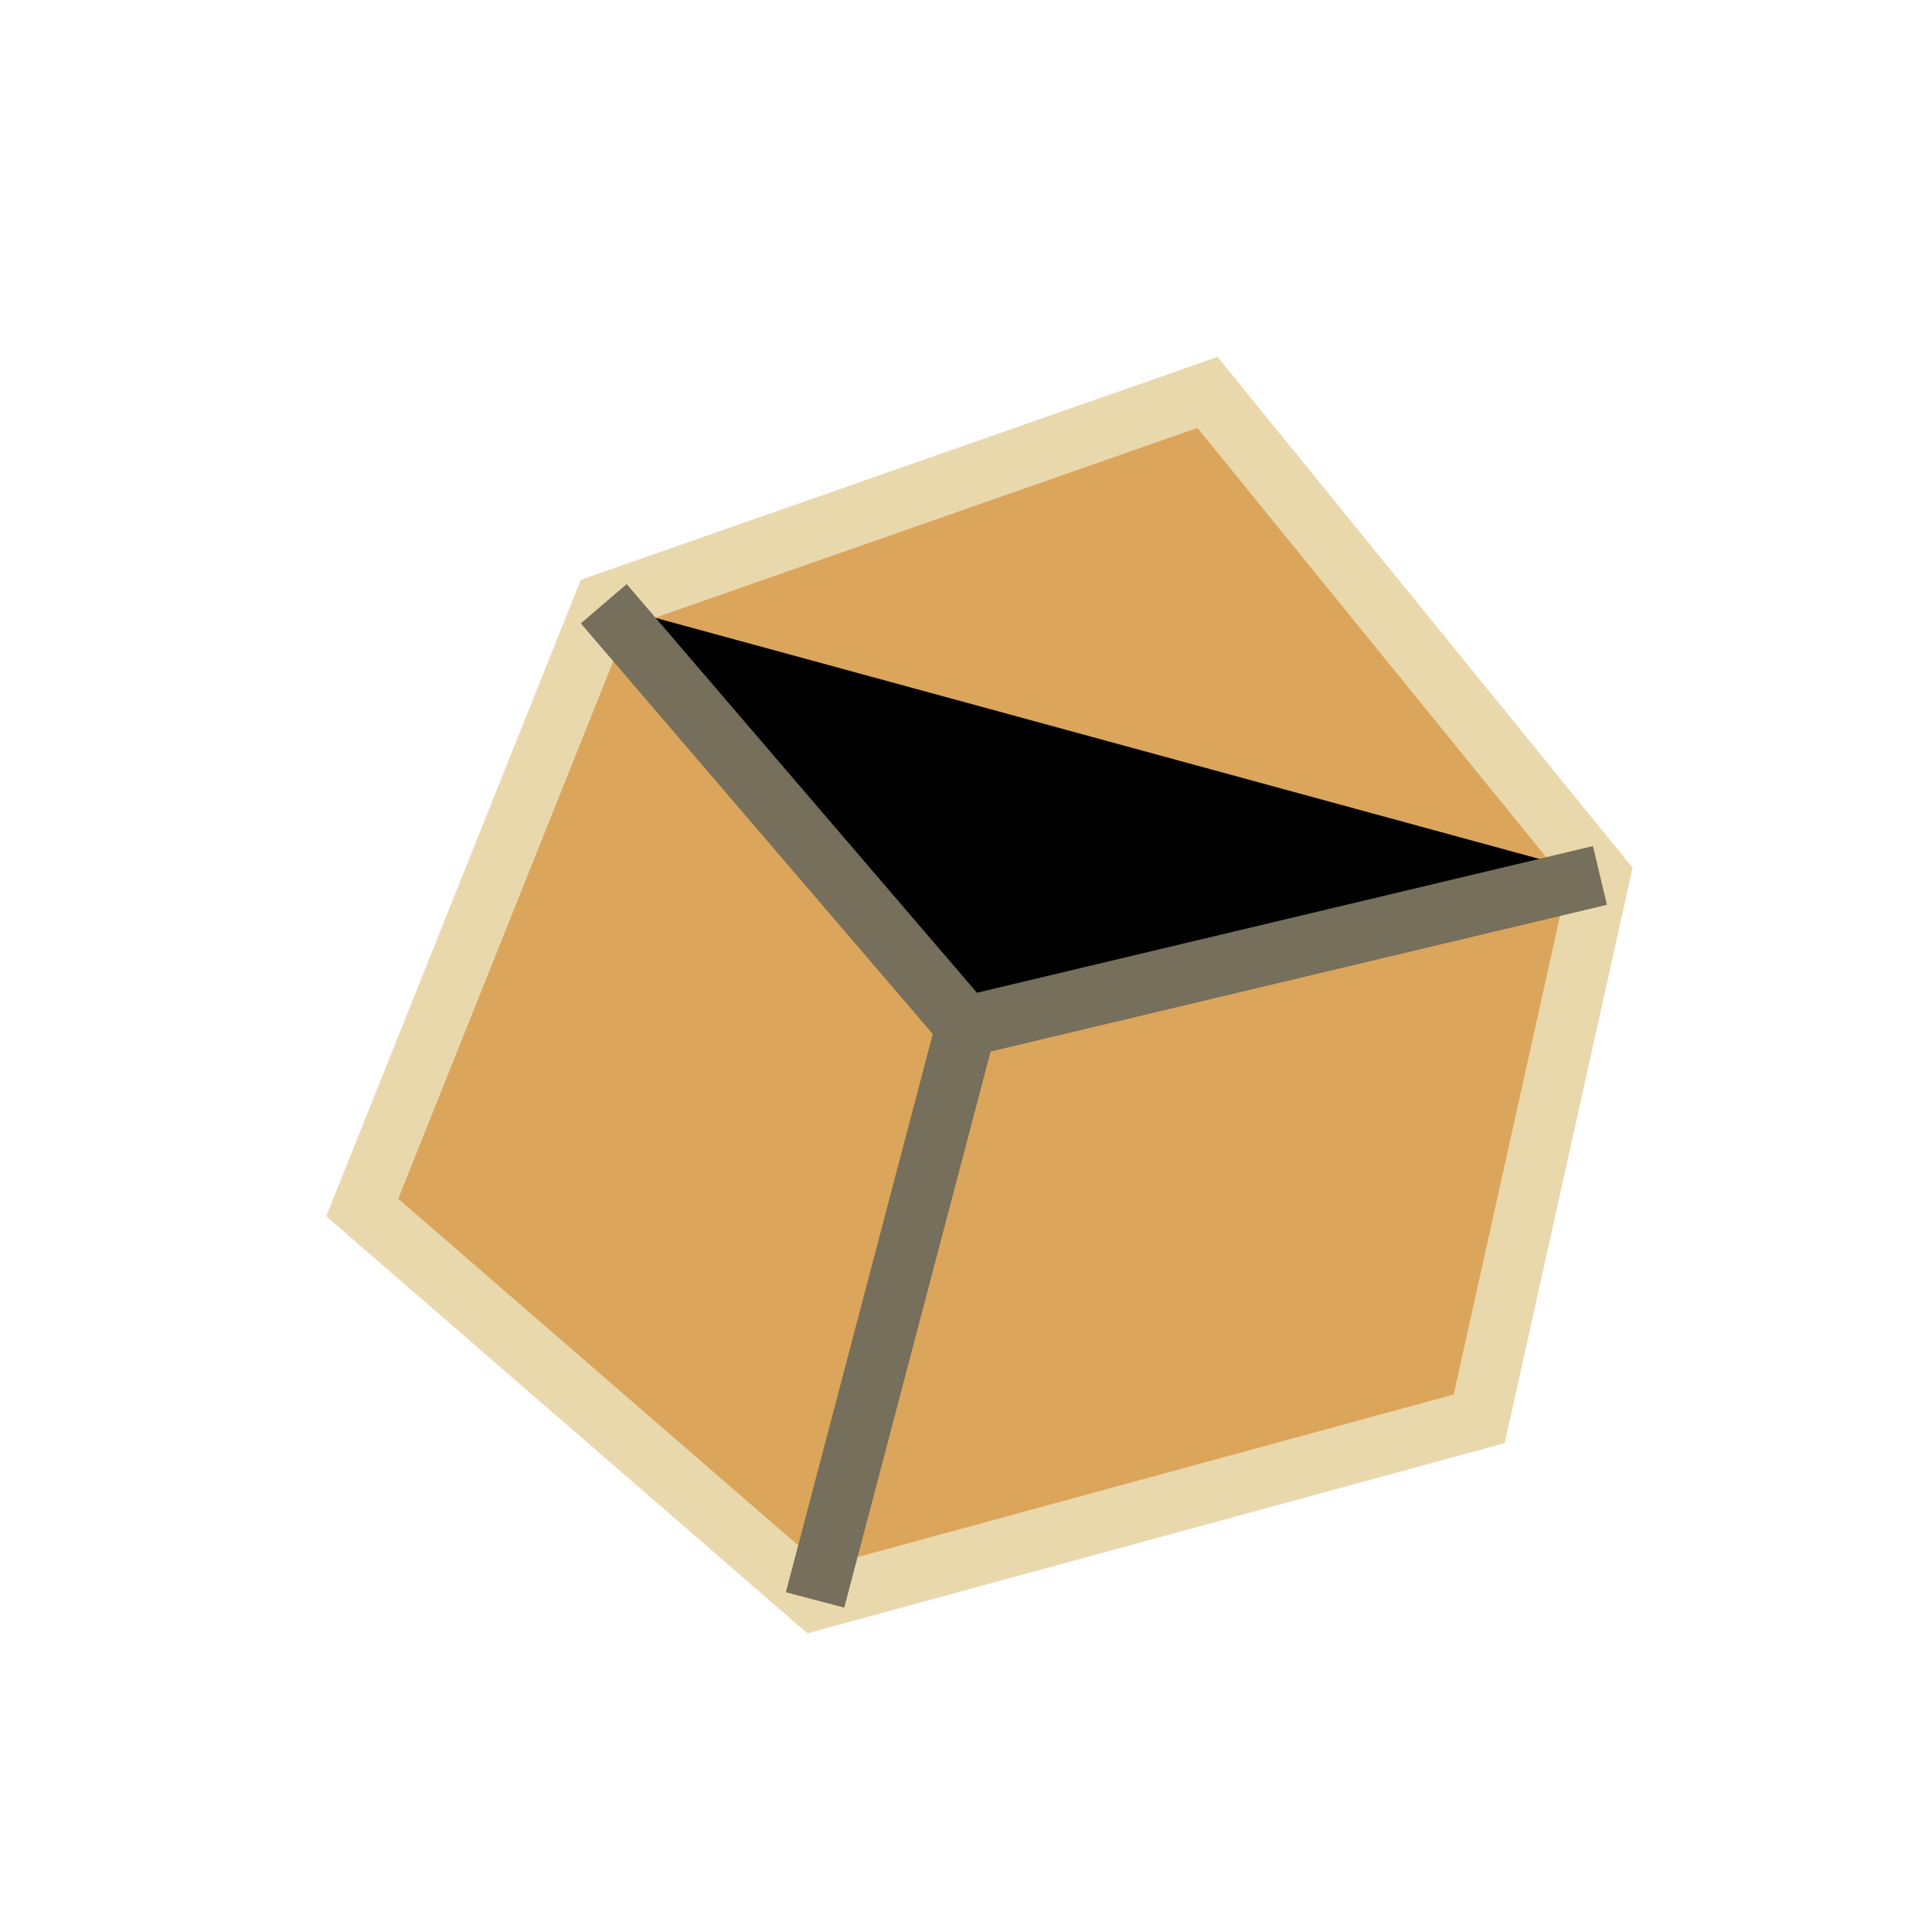
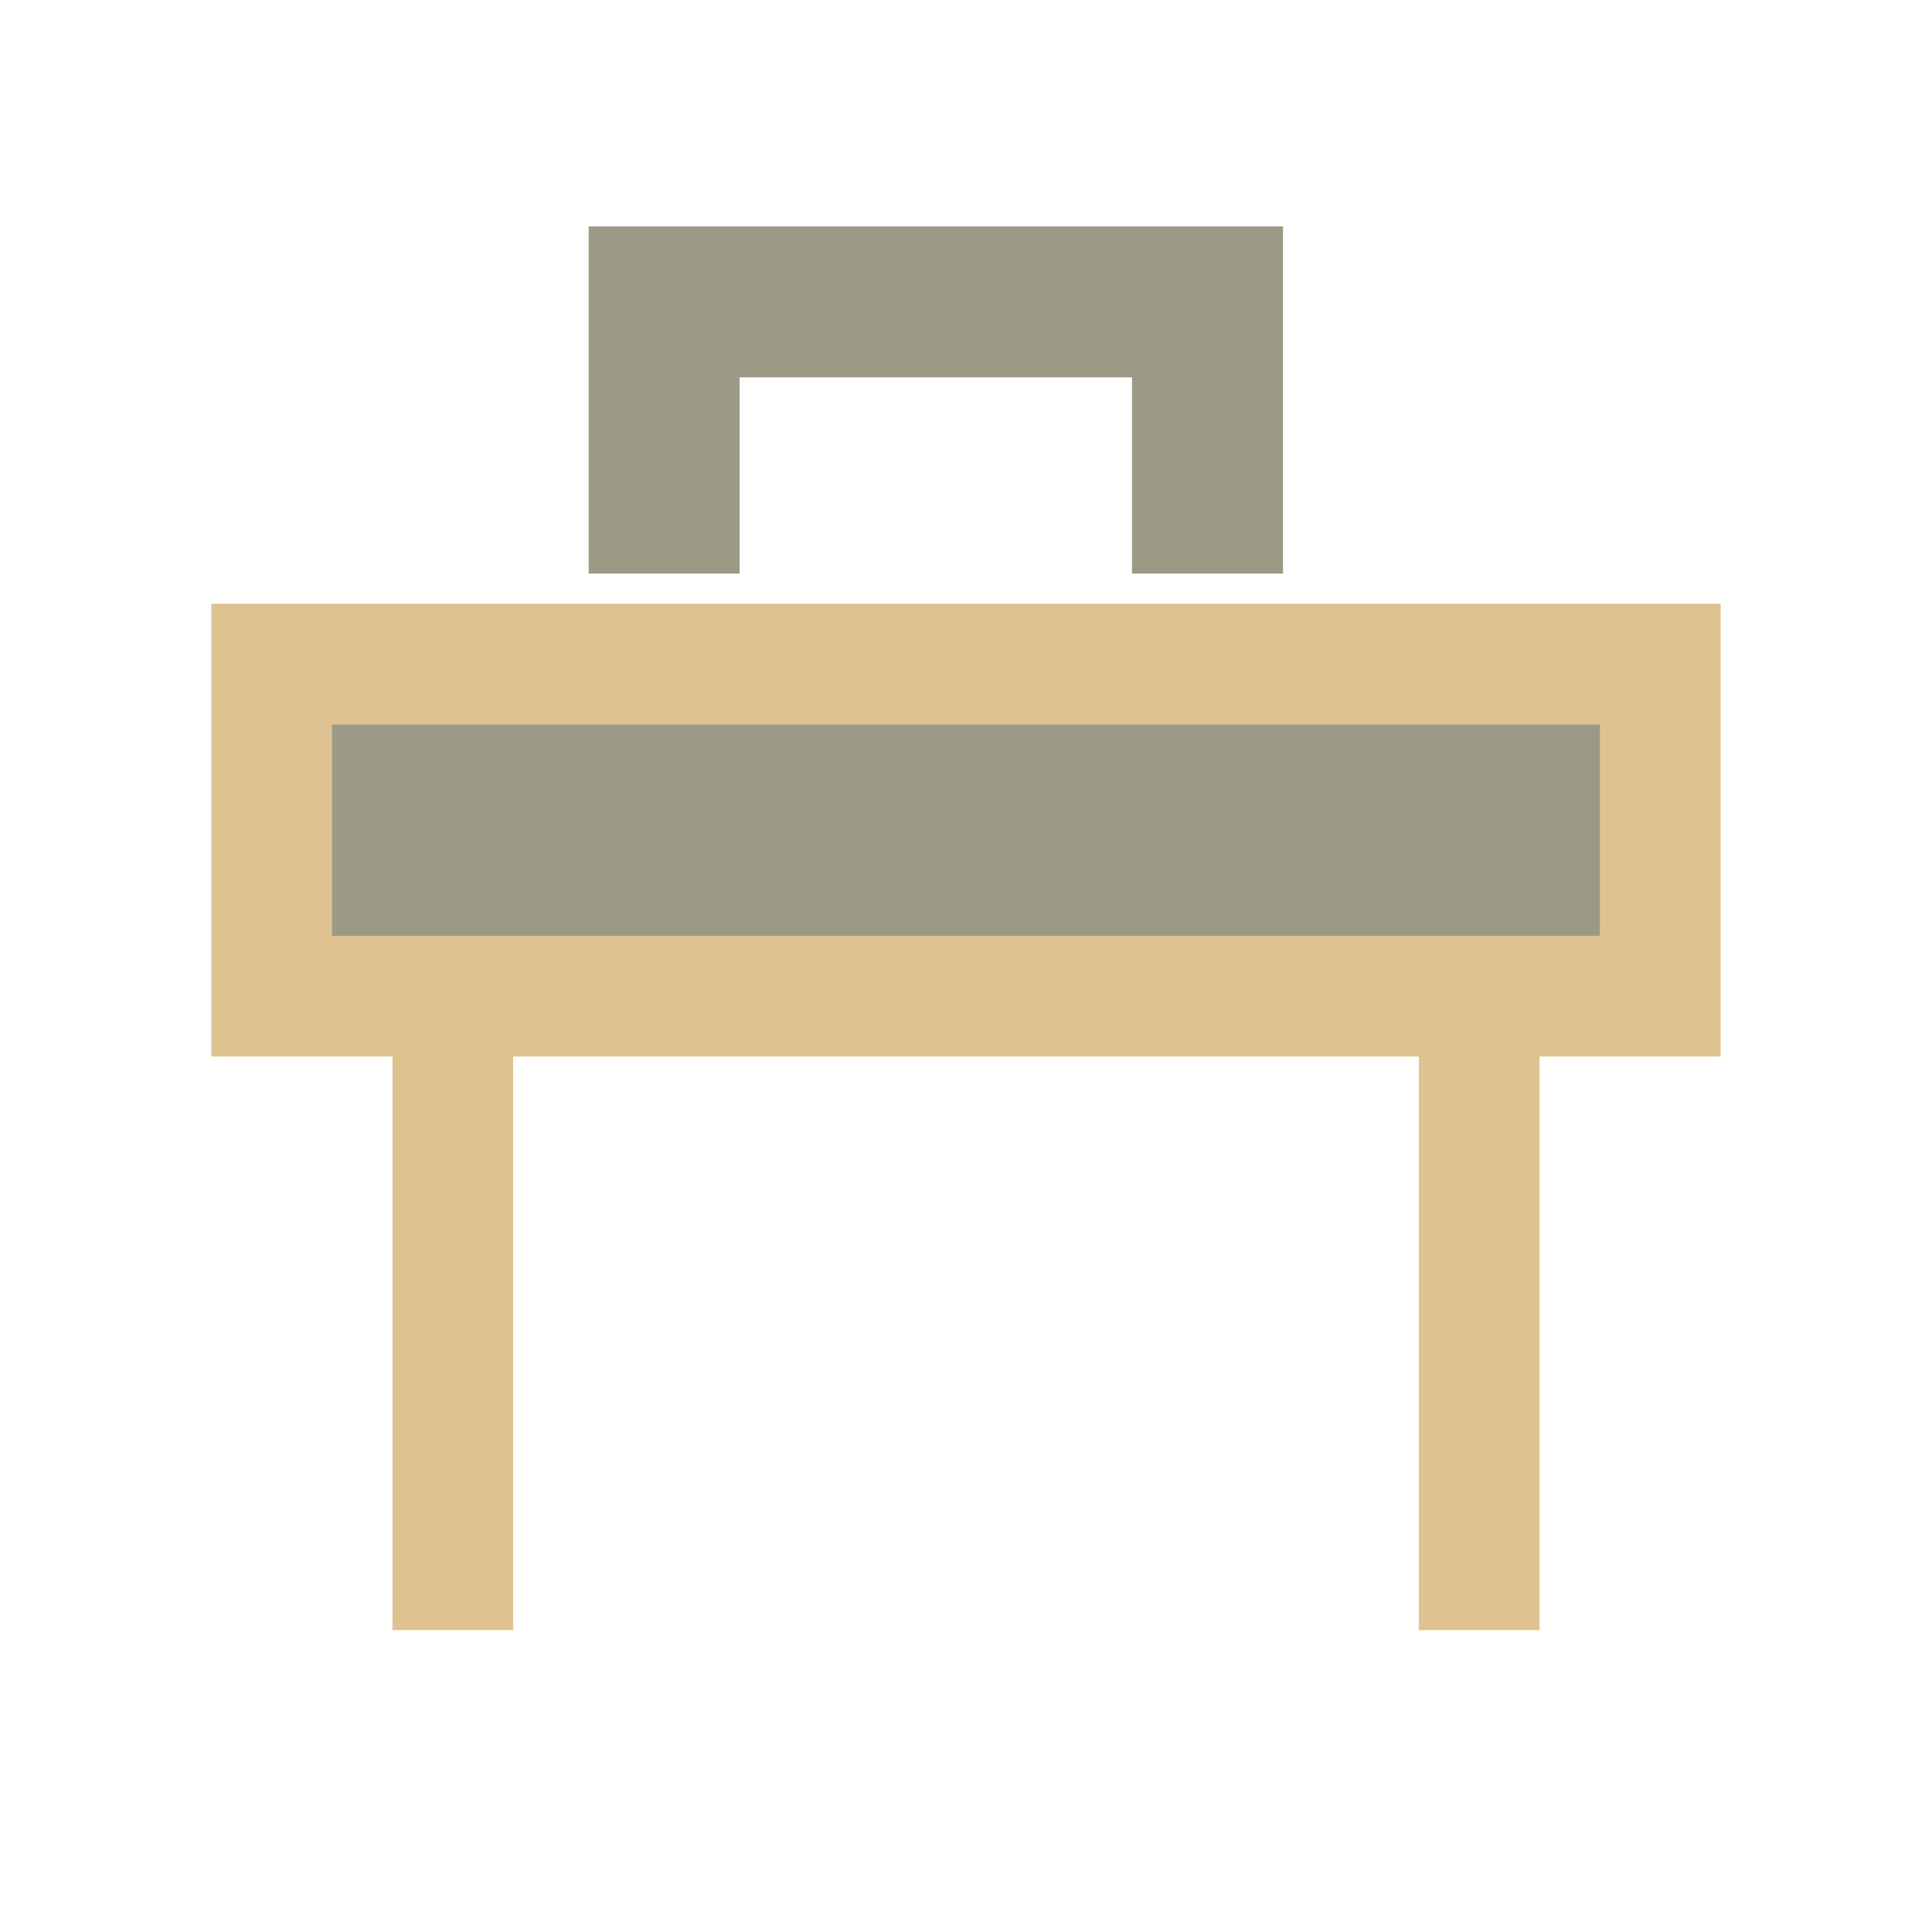
- <svg xmlns="http://www.w3.org/2000/svg" width="64" height="64" viewBox="0 0 64 64">
-   <path d="M12 40 L20 20 L40 13 L53 29 L49 47 L27 53Z" fill="#dba55b" stroke="#ead8ad" stroke-width="2" />
-   <path d="M20 20 L32 34 L53 29 M32 34 L27 53" stroke="#756f5c" stroke-width="2" />
+ <svg xmlns="http://www.w3.org/2000/svg" width="64" height="64">
+   <path d="M9 22H55V33H9Z M15 33V54 M49 33V54" fill="#9b9a86" stroke="#dfc291" stroke-width="4" />
+   <path d="M22 19V10H40V19" fill="none" stroke="#9b9a86" stroke-width="5" />
</svg>
